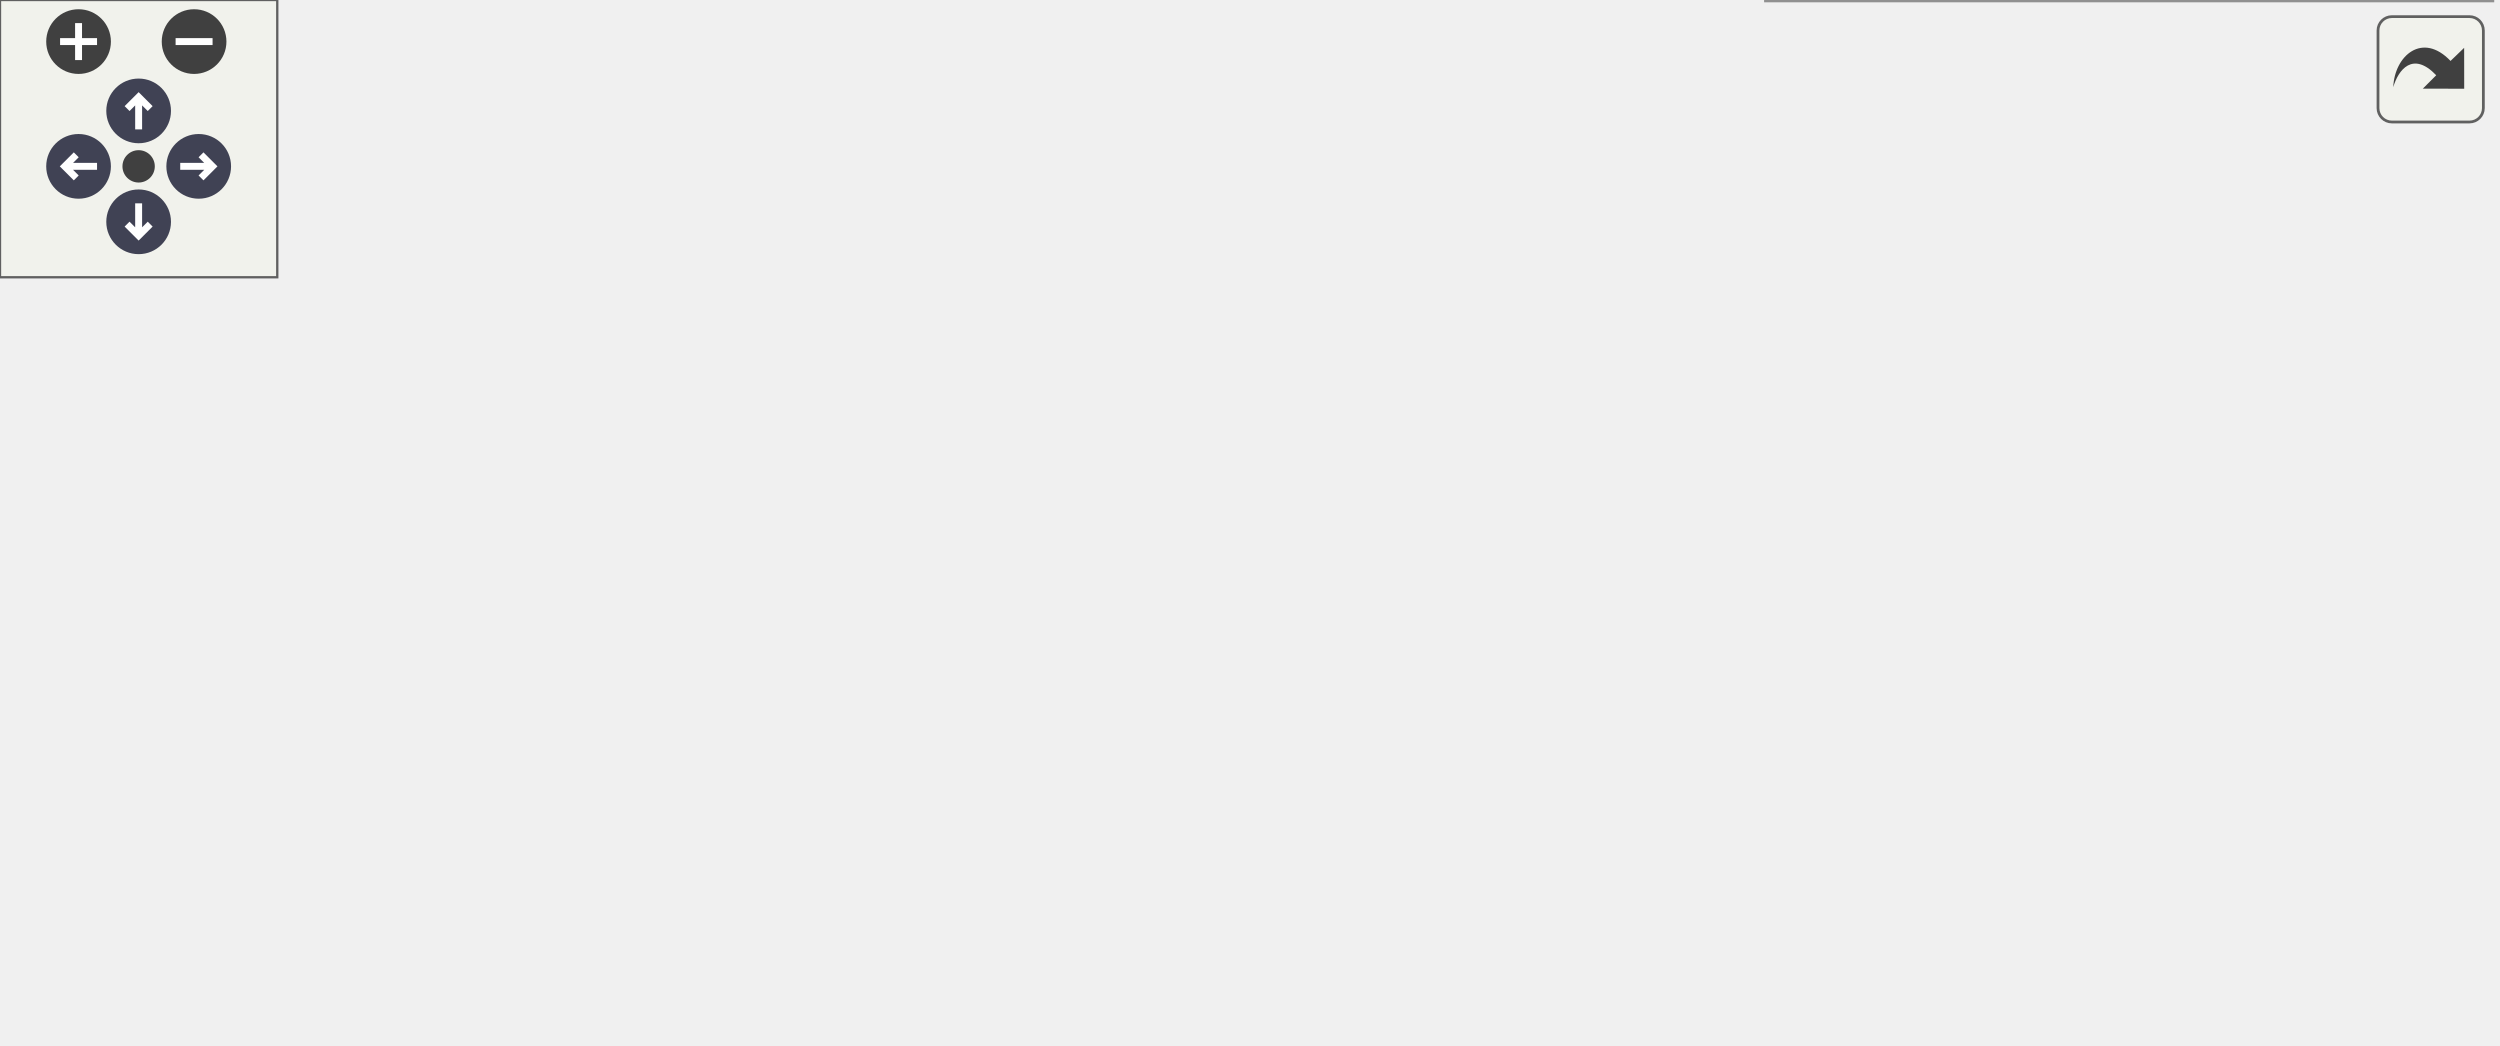
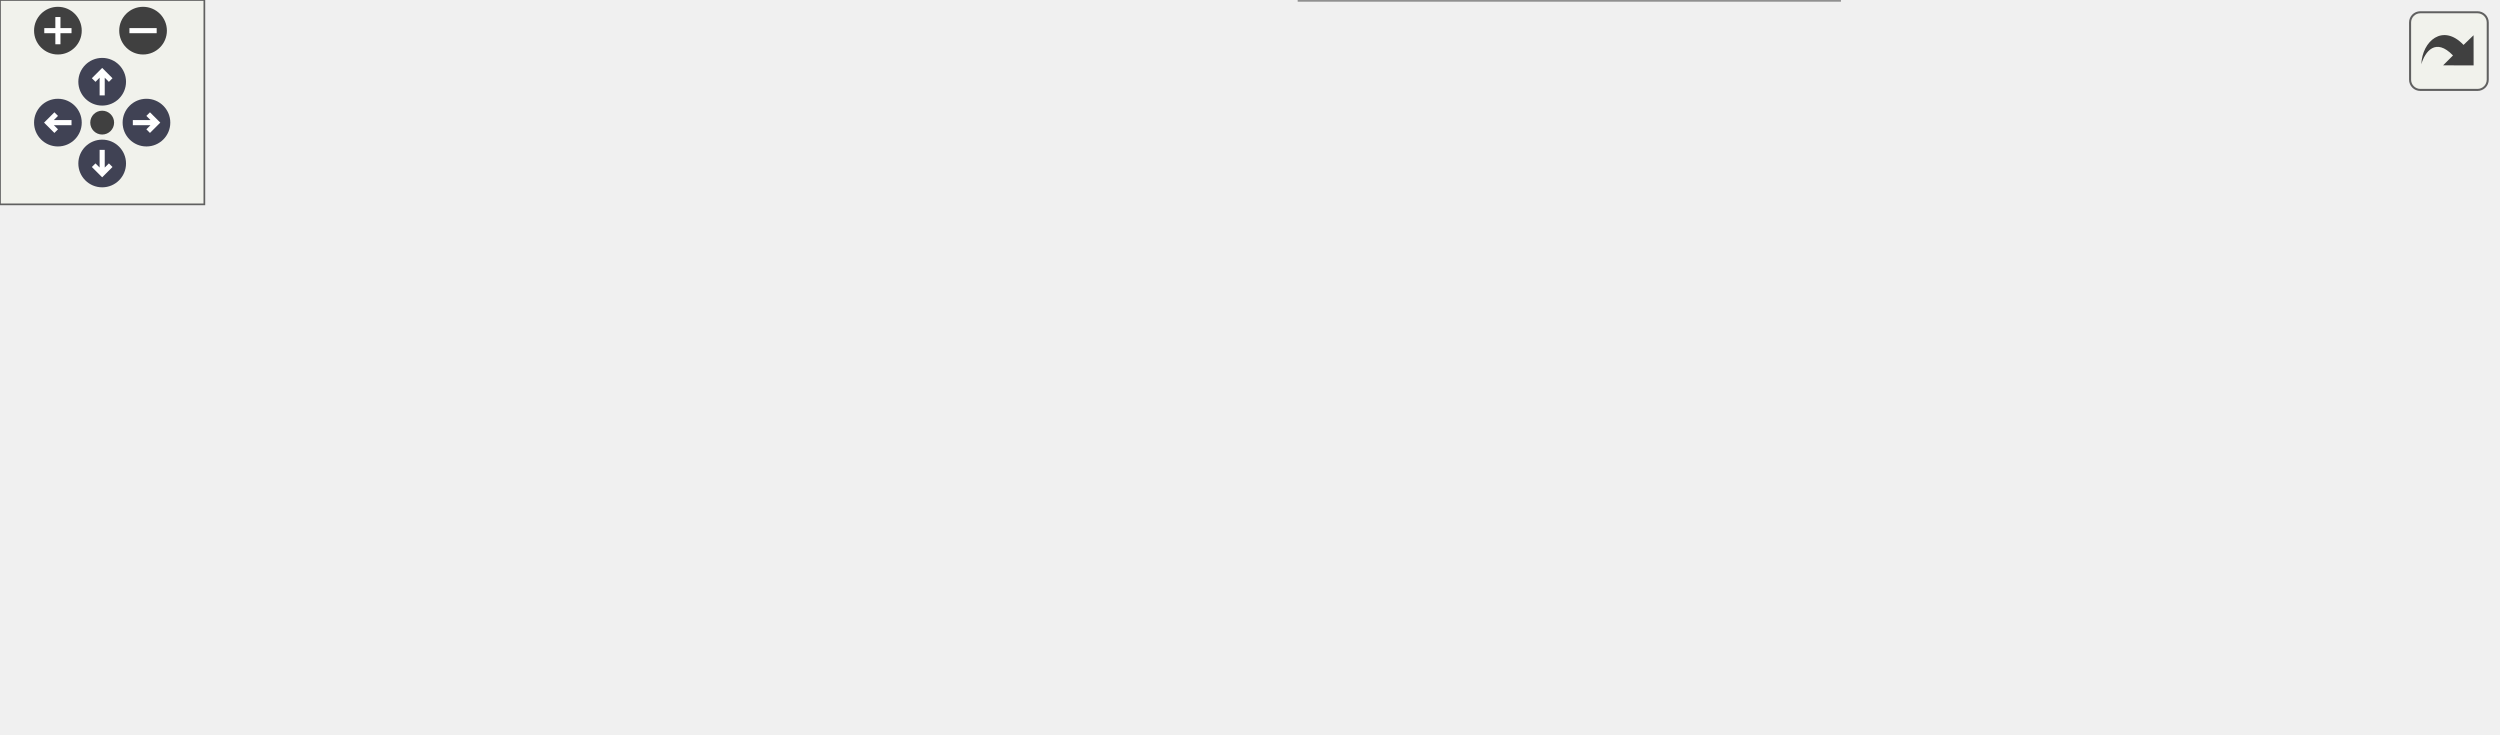
<svg xmlns="http://www.w3.org/2000/svg" xmlns:xlink="http://www.w3.org/1999/xlink" id="main" version="1.1" xml:space="preserve">
  <style type="text/css">
.node, .edge {opacity: 0.7;}
.node.selected, .edge.selected {opacity: 1;}
.edge:hover path { stroke: red; }
.edge:hover polygon { stroke: red; fill: red; }
</style>
  <defs>
    <circle id="rim" cx="0" cy="0" r="7" />
    <circle id="rim2" cx="0" cy="0" r="3.5" />
    <g id="zoomPlus">
      <use xlink:href="#rim" fill="#404040">
        <set attributeName="fill" to="#808080" begin="zoomplus.mouseover" end="zoomplus.mouseout" />
      </use>
      <path d="M-4,0h8M0,-4v8" fill="none" stroke="white" stroke-width="1.5" pointer-events="none" />
    </g>
    <g id="zoomMin">
      <use xlink:href="#rim" fill="#404040">
        <set attributeName="fill" to="#808080" begin="zoomminus.mouseover" end="zoomminus.mouseout" />
      </use>
      <path d="M-4,0h8" fill="none" stroke="white" stroke-width="1.5" pointer-events="none" />
    </g>
    <g id="arrowUp" transform="translate(30 24)">
      <use xlink:href="#rim" />
      <path pointer-events="none" fill="none" stroke="white" stroke-width="1.5" d="M0,-3.0v7 M-2.5,-0.5L0,-3.0L2.5,-0.5" />
    </g>
    <g id="arrowRight" transform="rotate(90) translate(36 -43)">
      <use xlink:href="#rim" />
      <path pointer-events="none" fill="none" stroke="white" stroke-width="1.5" d="M0,-3.0v7 M-2.5,-0.5L0,-3.0L2.5,-0.5" />
    </g>
    <g id="arrowDown" transform="rotate(180) translate(-30 -48)">
      <use xlink:href="#rim" />
      <path pointer-events="none" fill="none" stroke="white" stroke-width="1.5" d="M0,-3.0v7 M-2.5,-0.5L0,-3.0L2.5,-0.5" />
    </g>
    <g id="arrowLeft" transform="rotate(270) translate(-36 17)">
      <use xlink:href="#rim" />
      <path pointer-events="none" fill="none" stroke="white" stroke-width="1.5" d="M0,-3.0v7 M-2.5,-0.5L0,-3.0L2.5,-0.5" />
    </g>
    <g id="resetDef">
      <use xlink:href="#rim2" fill="#404040">
        <set attributeName="fill" to="#808080" begin="reset.mouseover" end="reset.mouseout" />
      </use>
    </g>
  </defs>
  <svg id="graph" class="graph">
    <g id="viewport">
      <g id="Node000001" class="node">
        <g id="a_Node000001">
          <a xlink:title="Request the lock via BLE to send the existing authorizationentries.">
-             <polygon fill="#999999" stroke="#666666" points="168.25,-94.5 0,-94.5 0,-64 168.25,-64 168.25,-94.5" />
-             <text text-anchor="start" x="8" y="-81" font-family="Helvetica,sans-Serif" font-size="10.00">Nuki::NukiBle::retrieveAuthorization</text>
-             <text text-anchor="middle" x="84.12" y="-69.75" font-family="Helvetica,sans-Serif" font-size="10.00">Entries</text>
+             <polygon fill="#999999" stroke="#666666" points="168.25,-83.88 0,-83.88 0,-53.38 168.25,-53.38 168.25,-83.88" />
+             <text text-anchor="start" x="8" y="-70.38" font-family="Helvetica,sans-Serif" font-size="10.00">Nuki::NukiBle::retrieveAuthorization</text>
+             <text text-anchor="middle" x="84.12" y="-59.12" font-family="Helvetica,sans-Serif" font-size="10.00">Entries</text>
          </a>
        </g>
      </g>
      <g id="Node000002" class="node">
        <g id="a_Node000002">
          <a xlink:href="class_nuki_1_1_nuki_ble.html#af1f1e299e8d97e053bba80e92ba285d6" target="_top" xlink:title=" ">
-             <polygon fill="white" stroke="#666666" points="345.5,-88.88 204.25,-88.88 204.25,-69.62 345.5,-69.62 345.5,-88.88" />
-             <text text-anchor="middle" x="274.88" y="-75.38" font-family="Helvetica,sans-Serif" font-size="10.00">Nuki::NukiBle::executeAction</text>
+             <polygon fill="white" stroke="#666666" points="345.5,-78.25 204.25,-78.25 204.25,-59 345.5,-59 345.5,-78.25" />
+             <text text-anchor="middle" x="274.88" y="-64.75" font-family="Helvetica,sans-Serif" font-size="10.00">Nuki::NukiBle::executeAction</text>
          </a>
        </g>
      </g>
      <g id="edge1_Node000001_Node000002" class="edge">
        <g id="a_edge1_Node000001_Node000002">
          <a xlink:title=" ">
-             <path fill="none" stroke="#63b8ff" d="M168.74,-79.25C176.62,-79.25 184.61,-79.25 192.47,-79.25" />
-             <polygon fill="#63b8ff" stroke="#63b8ff" points="192.36,-82.75 202.36,-79.25 192.36,-75.75 192.36,-82.75" />
+             <path fill="none" stroke="#63b8ff" d="M168.74,-68.62C176.62,-68.62 184.61,-68.62 192.47,-68.62" />
+             <polygon fill="#63b8ff" stroke="#63b8ff" points="192.36,-72.13 202.36,-68.63 192.36,-65.13 192.36,-72.13" />
          </a>
        </g>
      </g>
      <g id="Node000003" class="node">
        <g id="a_Node000003">
          <a xlink:href="class_nuki_1_1_nuki_ble.html#ada0f3beebd95d35c122e25dd3f9eb886" target="_top" xlink:title=" ">
-             <polygon fill="white" stroke="#666666" points="529.5,-165.5 392,-165.5 392,-135 529.5,-135 529.5,-165.5" />
-             <text text-anchor="start" x="400" y="-152" font-family="Helvetica,sans-Serif" font-size="10.00">Nuki::NukiBle::cmdChallAcc</text>
-             <text text-anchor="middle" x="460.75" y="-140.75" font-family="Helvetica,sans-Serif" font-size="10.00">StateMachine</text>
+             <polygon fill="white" stroke="#666666" points="529.5,-154.88 392,-154.88 392,-124.38 529.5,-124.38 529.5,-154.88" />
+             <text text-anchor="start" x="400" y="-141.38" font-family="Helvetica,sans-Serif" font-size="10.00">Nuki::NukiBle::cmdChallAcc</text>
+             <text text-anchor="middle" x="460.75" y="-130.12" font-family="Helvetica,sans-Serif" font-size="10.00">StateMachine</text>
          </a>
        </g>
      </g>
      <g id="edge2_Node000002_Node000003" class="edge">
        <g id="a_edge2_Node000002_Node000003">
          <a xlink:title=" ">
-             <path fill="none" stroke="#63b8ff" d="M297.06,-89.23C318.2,-99.02 351.74,-114.05 381.5,-125.25 386.71,-127.21 392.14,-129.15 397.62,-131.04" />
-             <polygon fill="#63b8ff" stroke="#63b8ff" points="396.11,-134.22 406.71,-134.1 398.35,-127.59 396.11,-134.22" />
+             <path fill="none" stroke="#63b8ff" d="M297.06,-78.61C318.2,-88.39 351.74,-103.42 381.5,-114.62 386.71,-116.58 392.14,-118.53 397.62,-120.41" />
+             <polygon fill="#63b8ff" stroke="#63b8ff" points="396.11,-123.6 406.71,-123.47 398.35,-116.97 396.11,-123.6" />
          </a>
        </g>
      </g>
      <g id="Node000004" class="node">
        <g id="a_Node000004">
          <a xlink:href="class_nuki_1_1_nuki_ble.html#a59169a9f492793762e3c6ba39b611b07" target="_top" xlink:title=" ">
-             <polygon fill="white" stroke="#666666" points="532.5,-116.5 389,-116.5 389,-86 532.5,-86 532.5,-116.5" />
-             <text text-anchor="start" x="397" y="-103" font-family="Helvetica,sans-Serif" font-size="10.00">Nuki::NukiBle::cmdChallState</text>
-             <text text-anchor="middle" x="460.75" y="-91.75" font-family="Helvetica,sans-Serif" font-size="10.00">Machine</text>
+             <polygon fill="white" stroke="#666666" points="532.5,-105.88 389,-105.88 389,-75.38 532.5,-75.38 532.5,-105.88" />
+             <text text-anchor="start" x="397" y="-92.38" font-family="Helvetica,sans-Serif" font-size="10.00">Nuki::NukiBle::cmdChallState</text>
+             <text text-anchor="middle" x="460.75" y="-81.12" font-family="Helvetica,sans-Serif" font-size="10.00">Machine</text>
          </a>
        </g>
      </g>
      <g id="edge3_Node000002_Node000004" class="edge">
        <g id="a_edge3_Node000002_Node000004">
          <a xlink:title=" ">
-             <path fill="none" stroke="#63b8ff" d="M345.91,-87.63C356.2,-88.86 366.87,-90.14 377.38,-91.39" />
-             <polygon fill="#63b8ff" stroke="#63b8ff" points="376.84,-94.85 387.18,-92.57 377.67,-87.9 376.84,-94.85" />
+             <path fill="none" stroke="#63b8ff" d="M345.91,-77.01C356.2,-78.24 366.87,-79.51 377.38,-80.77" />
+             <polygon fill="#63b8ff" stroke="#63b8ff" points="376.84,-84.23 387.18,-81.94 377.67,-77.28 376.84,-84.23" />
          </a>
        </g>
      </g>
      <g id="Node000005" class="node">
        <g id="a_Node000005">
-           <a xlink:href="class_nuki_1_1_nuki_ble.html#ad135bb1455665decfddff67772c1d411" target="_top" xlink:title=" ">
-             <polygon fill="white" stroke="#666666" points="540,-67.88 381.5,-67.88 381.5,-48.62 540,-48.62 540,-67.88" />
-             <text text-anchor="middle" x="460.75" y="-54.38" font-family="Helvetica,sans-Serif" font-size="10.00">Nuki::NukiBle::cmdStateMachine</text>
+           <a xlink:href="class_nuki_1_1_nuki_ble.html#a6e8fca90c04249660dce6cb993eb4495" target="_top" xlink:title=" ">
+             <polygon fill="white" stroke="#666666" points="733,-62.88 576,-62.88 576,-32.38 733,-32.38 733,-62.88" />
+             <text text-anchor="start" x="584" y="-49.38" font-family="Helvetica,sans-Serif" font-size="10.00">Nuki::NukiBle::extendDisconnect</text>
+             <text text-anchor="middle" x="654.5" y="-38.12" font-family="Helvetica,sans-Serif" font-size="10.00">Timeout</text>
          </a>
        </g>
      </g>
-       <g id="edge4_Node000002_Node000005" class="edge">
-         <g id="a_edge4_Node000002_Node000005">
+       <g id="edge7_Node000002_Node000005" class="edge">
+         <g id="a_edge7_Node000002_Node000005">
          <a xlink:title=" ">
-             <path fill="none" stroke="#63b8ff" d="M345.91,-71.25C353.78,-70.35 361.87,-69.43 369.94,-68.51" />
-             <polygon fill="#63b8ff" stroke="#63b8ff" points="370.26,-71.99 379.8,-67.38 369.47,-65.04 370.26,-71.99" />
+             <path fill="none" stroke="#63b8ff" d="M345.58,-64.75C407.22,-61.32 497.5,-56.3 564.38,-52.58" />
+             <polygon fill="#63b8ff" stroke="#63b8ff" points="564.44,-56.08 574.23,-52.03 564.05,-49.09 564.44,-56.08" />
          </a>
        </g>
      </g>
      <g id="Node000006" class="node">
        <g id="a_Node000006">
-           <a xlink:href="class_nuki_1_1_nuki_ble.html#a6e8fca90c04249660dce6cb993eb4495" target="_top" xlink:title=" ">
-             <polygon fill="white" stroke="#666666" points="539.25,-30.5 382.25,-30.5 382.25,0 539.25,0 539.25,-30.5" />
-             <text text-anchor="start" x="390.25" y="-17" font-family="Helvetica,sans-Serif" font-size="10.00">Nuki::NukiBle::extendDisconnect</text>
-             <text text-anchor="middle" x="460.75" y="-5.75" font-family="Helvetica,sans-Serif" font-size="10.00">Timeout</text>
+           <a xlink:href="class_nuki_1_1_nuki_ble.html#ad135bb1455665decfddff67772c1d411" target="_top" xlink:title=" ">
+             <polygon fill="white" stroke="#666666" points="540,-19.25 381.5,-19.25 381.5,0 540,0 540,-19.25" />
+             <text text-anchor="middle" x="460.75" y="-5.75" font-family="Helvetica,sans-Serif" font-size="10.00">Nuki::NukiBle::cmdStateMachine</text>
          </a>
        </g>
      </g>
      <g id="edge5_Node000002_Node000006" class="edge">
        <g id="a_edge5_Node000002_Node000006">
          <a xlink:title=" ">
-             <path fill="none" stroke="#63b8ff" d="M300.89,-69.25C322.19,-60.87 353.67,-48.78 381.5,-39.25 386.24,-37.63 391.16,-36 396.12,-34.39" />
-             <polygon fill="#63b8ff" stroke="#63b8ff" points="397.08,-37.76 405.54,-31.38 394.95,-31.09 397.08,-37.76" />
+             <path fill="none" stroke="#63b8ff" d="M305.41,-58.64C326.56,-51.54 355.73,-41.84 381.5,-33.62 392.47,-30.13 404.33,-26.44 415.42,-23.03" />
+             <polygon fill="#63b8ff" stroke="#63b8ff" points="416.2,-26.45 424.74,-20.18 414.16,-19.76 416.2,-26.45" />
+           </a>
+         </g>
+       </g>
+       <g id="edge4_Node000004_Node000005" class="edge">
+         <g id="a_edge4_Node000004_Node000005">
+           <a xlink:title=" ">
+             <path fill="none" stroke="#63b8ff" d="M531.79,-74.92C544.91,-71.98 558.73,-68.88 572.16,-65.86" />
+             <polygon fill="#63b8ff" stroke="#63b8ff" points="572.86,-69.3 581.85,-63.69 571.33,-62.47 572.86,-69.3" />
+           </a>
+         </g>
+       </g>
+       <g id="edge6_Node000006_Node000005" class="edge">
+         <g id="a_edge6_Node000006_Node000005">
+           <a xlink:title=" ">
+             <path fill="none" stroke="#63b8ff" d="M512.63,-19.71C528.54,-22.86 546.59,-26.44 564.34,-29.96" />
+             <polygon fill="#63b8ff" stroke="#63b8ff" points="563.65,-33.39 574.14,-31.9 565.01,-26.52 563.65,-33.39" />
          </a>
        </g>
      </g>
    </g>
  </svg>
  <g id="navigator" transform="translate(0 0)" fill="#404254">
    <rect fill="#f2f5e9" fill-opacity="0.5" stroke="#606060" stroke-width=".5" x="0" y="0" width="60" height="60" />
    <use id="zoomplus" xlink:href="#zoomPlus" x="17" y="9" />
    <use id="zoomminus" xlink:href="#zoomMin" x="42" y="9" />
    <use id="reset" xlink:href="#resetDef" x="30" y="36" />
    <use id="arrowup" xlink:href="#arrowUp" x="0" y="0" />
    <use id="arrowright" xlink:href="#arrowRight" x="0" y="0" />
    <use id="arrowdown" xlink:href="#arrowDown" x="0" y="0" />
    <use id="arrowleft" xlink:href="#arrowLeft" x="0" y="0" />
  </g>
  <svg viewBox="0 0 15 15" width="100%" height="30px" preserveAspectRatio="xMaxYMin meet">
    <g id="arrow_out" transform="scale(0.3 0.3)">
      <a xlink:href="class_nuki_1_1_nuki_ble_a0fb824539f7166cc53162e94267f0db0_cgraph_org.svg" target="_base">
        <rect id="button" ry="5" rx="5" y="6" x="6" height="38" width="38" fill="#f2f5e9" fill-opacity="0.5" stroke="#606060" stroke-width="1.0" />
        <path id="arrow" d="M 11.5,31.437 C 11.94,20.098 22.043,11.323 32.159,21.979 L 37.069,17.246 C 37.069,17.246 37.088,32 37.088,32 L 22.16,31.978 C 22.16,31.978 26.998,27.14 26.998,27.14 C 18.529,18.264 13.292,25.23 11.5,31.437 z" style="fill:#404040;" />
      </a>
    </g>
  </svg>
  <style type="text/css">

[data-mouse-over-selected='false'] { opacity: 0.7; }
[data-mouse-over-selected='true']  { opacity: 1.0; }

</style>
</svg>
